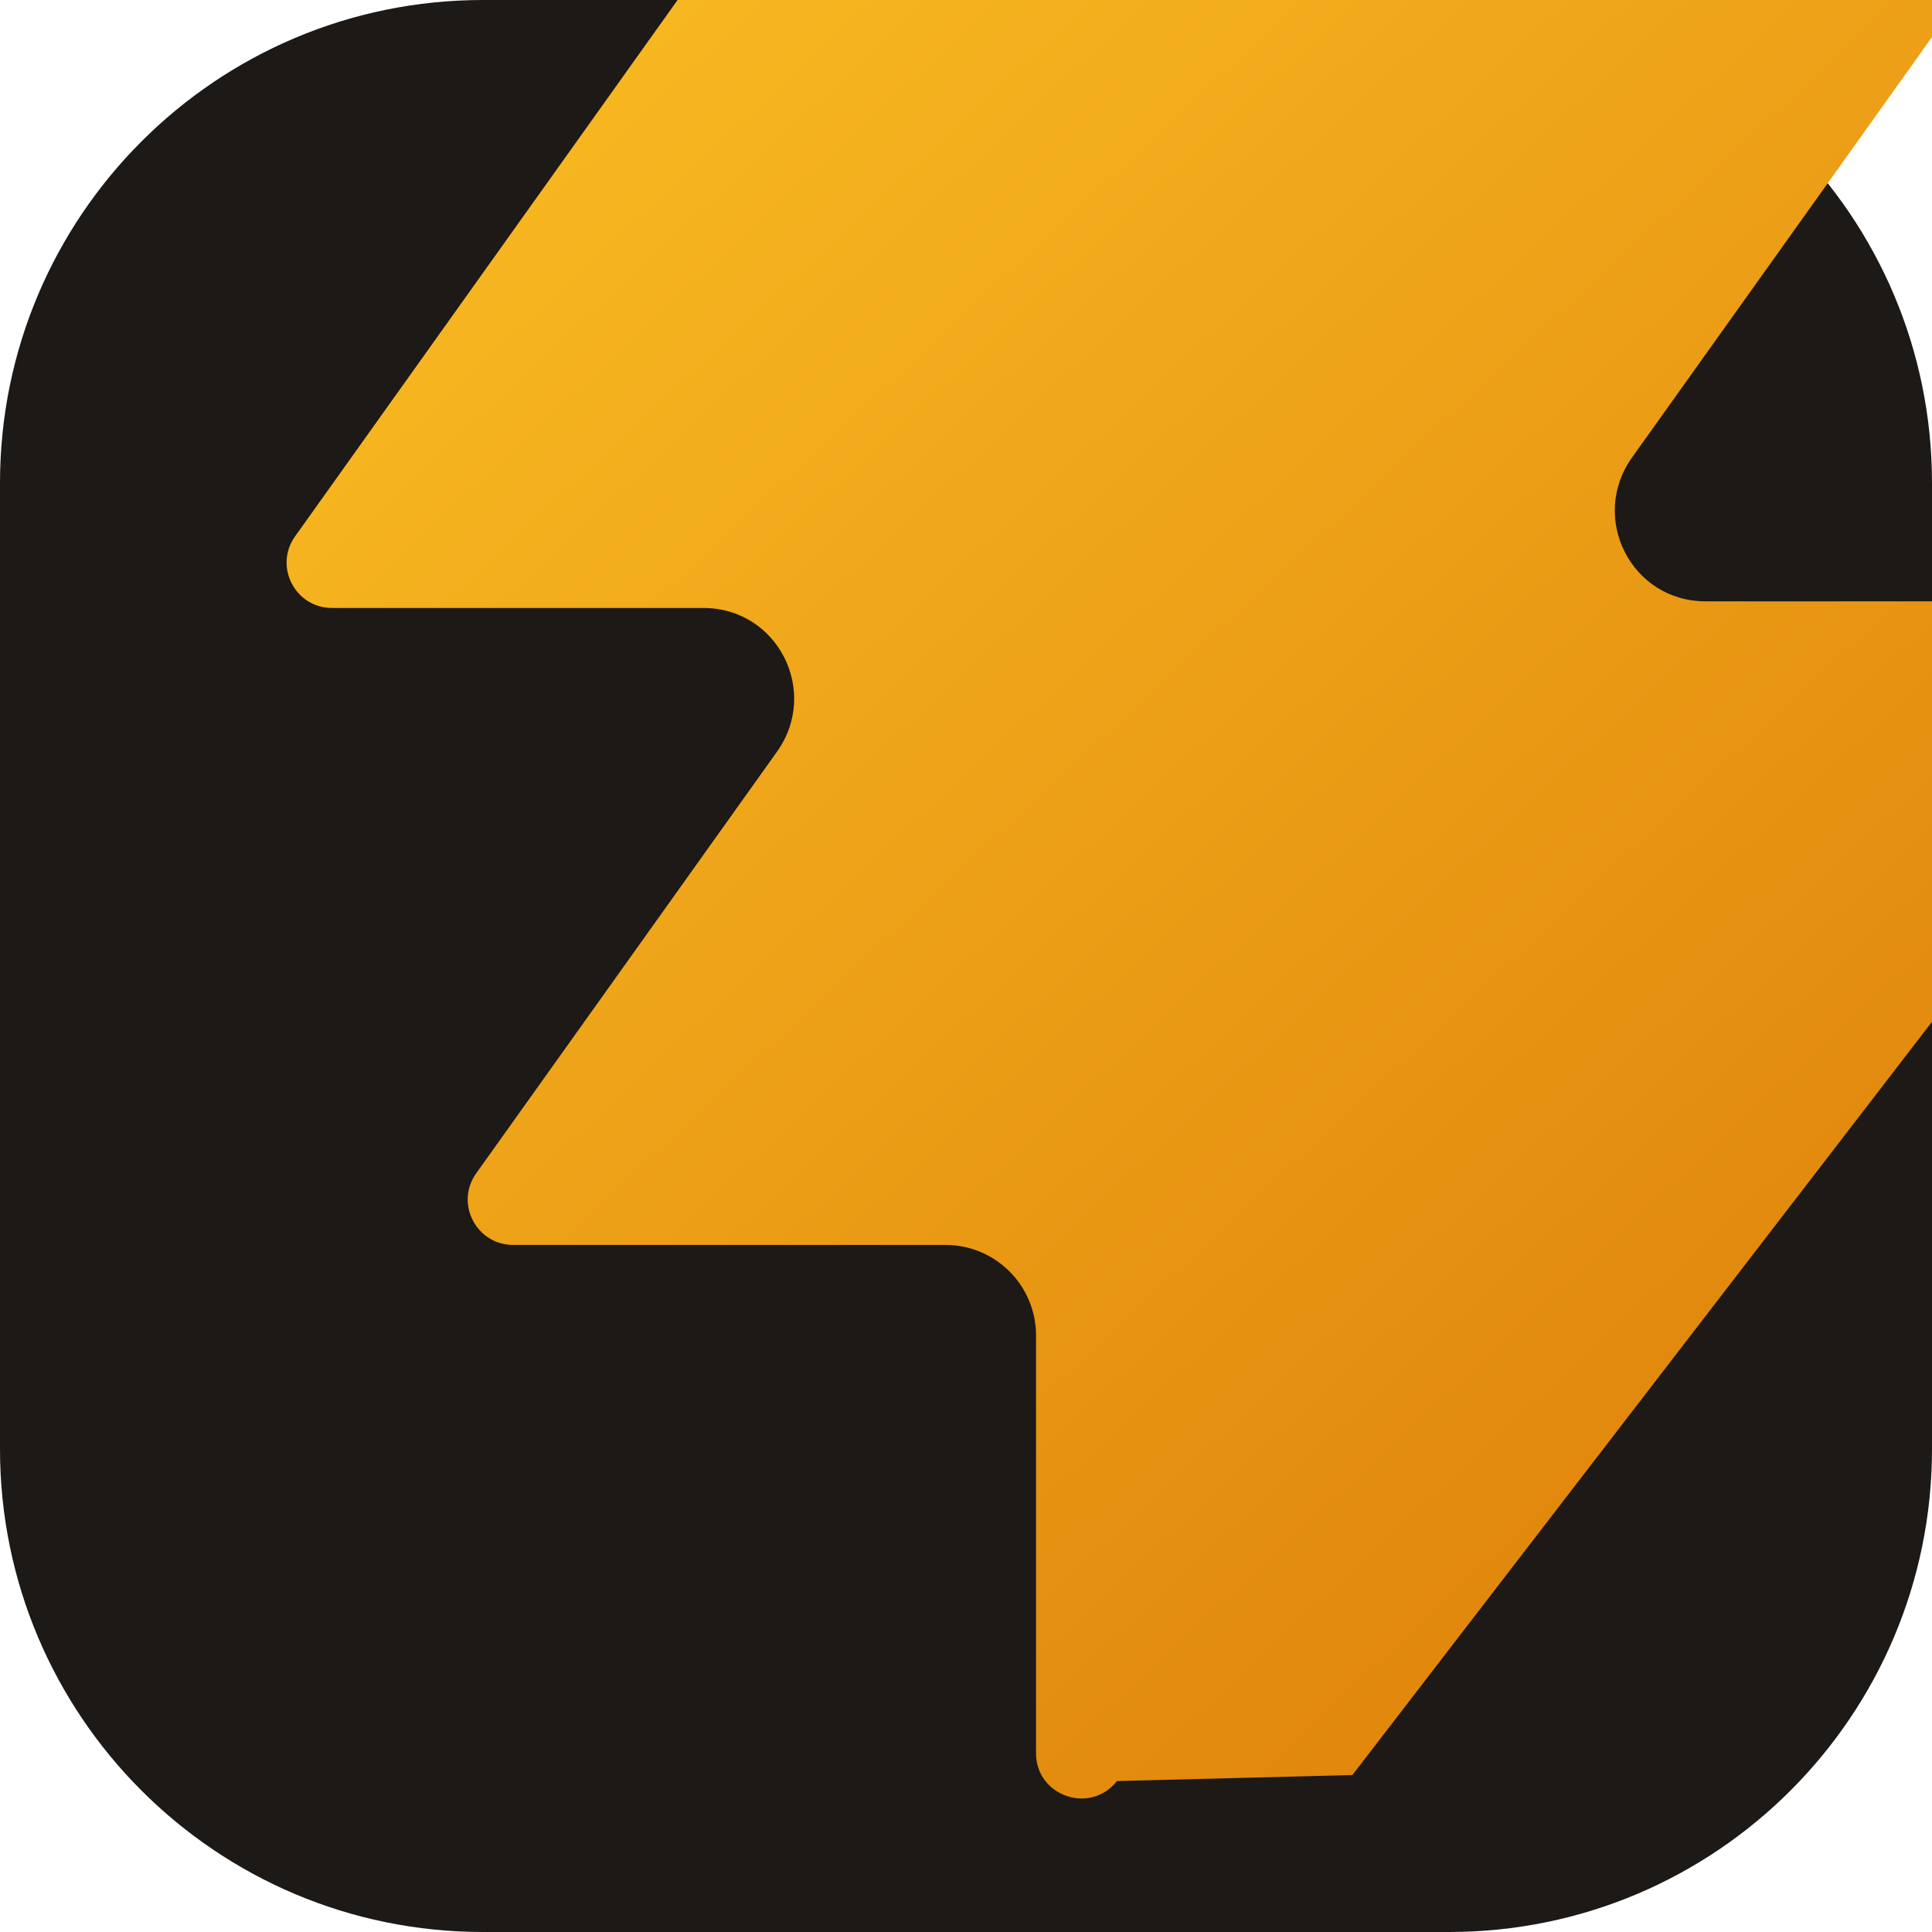
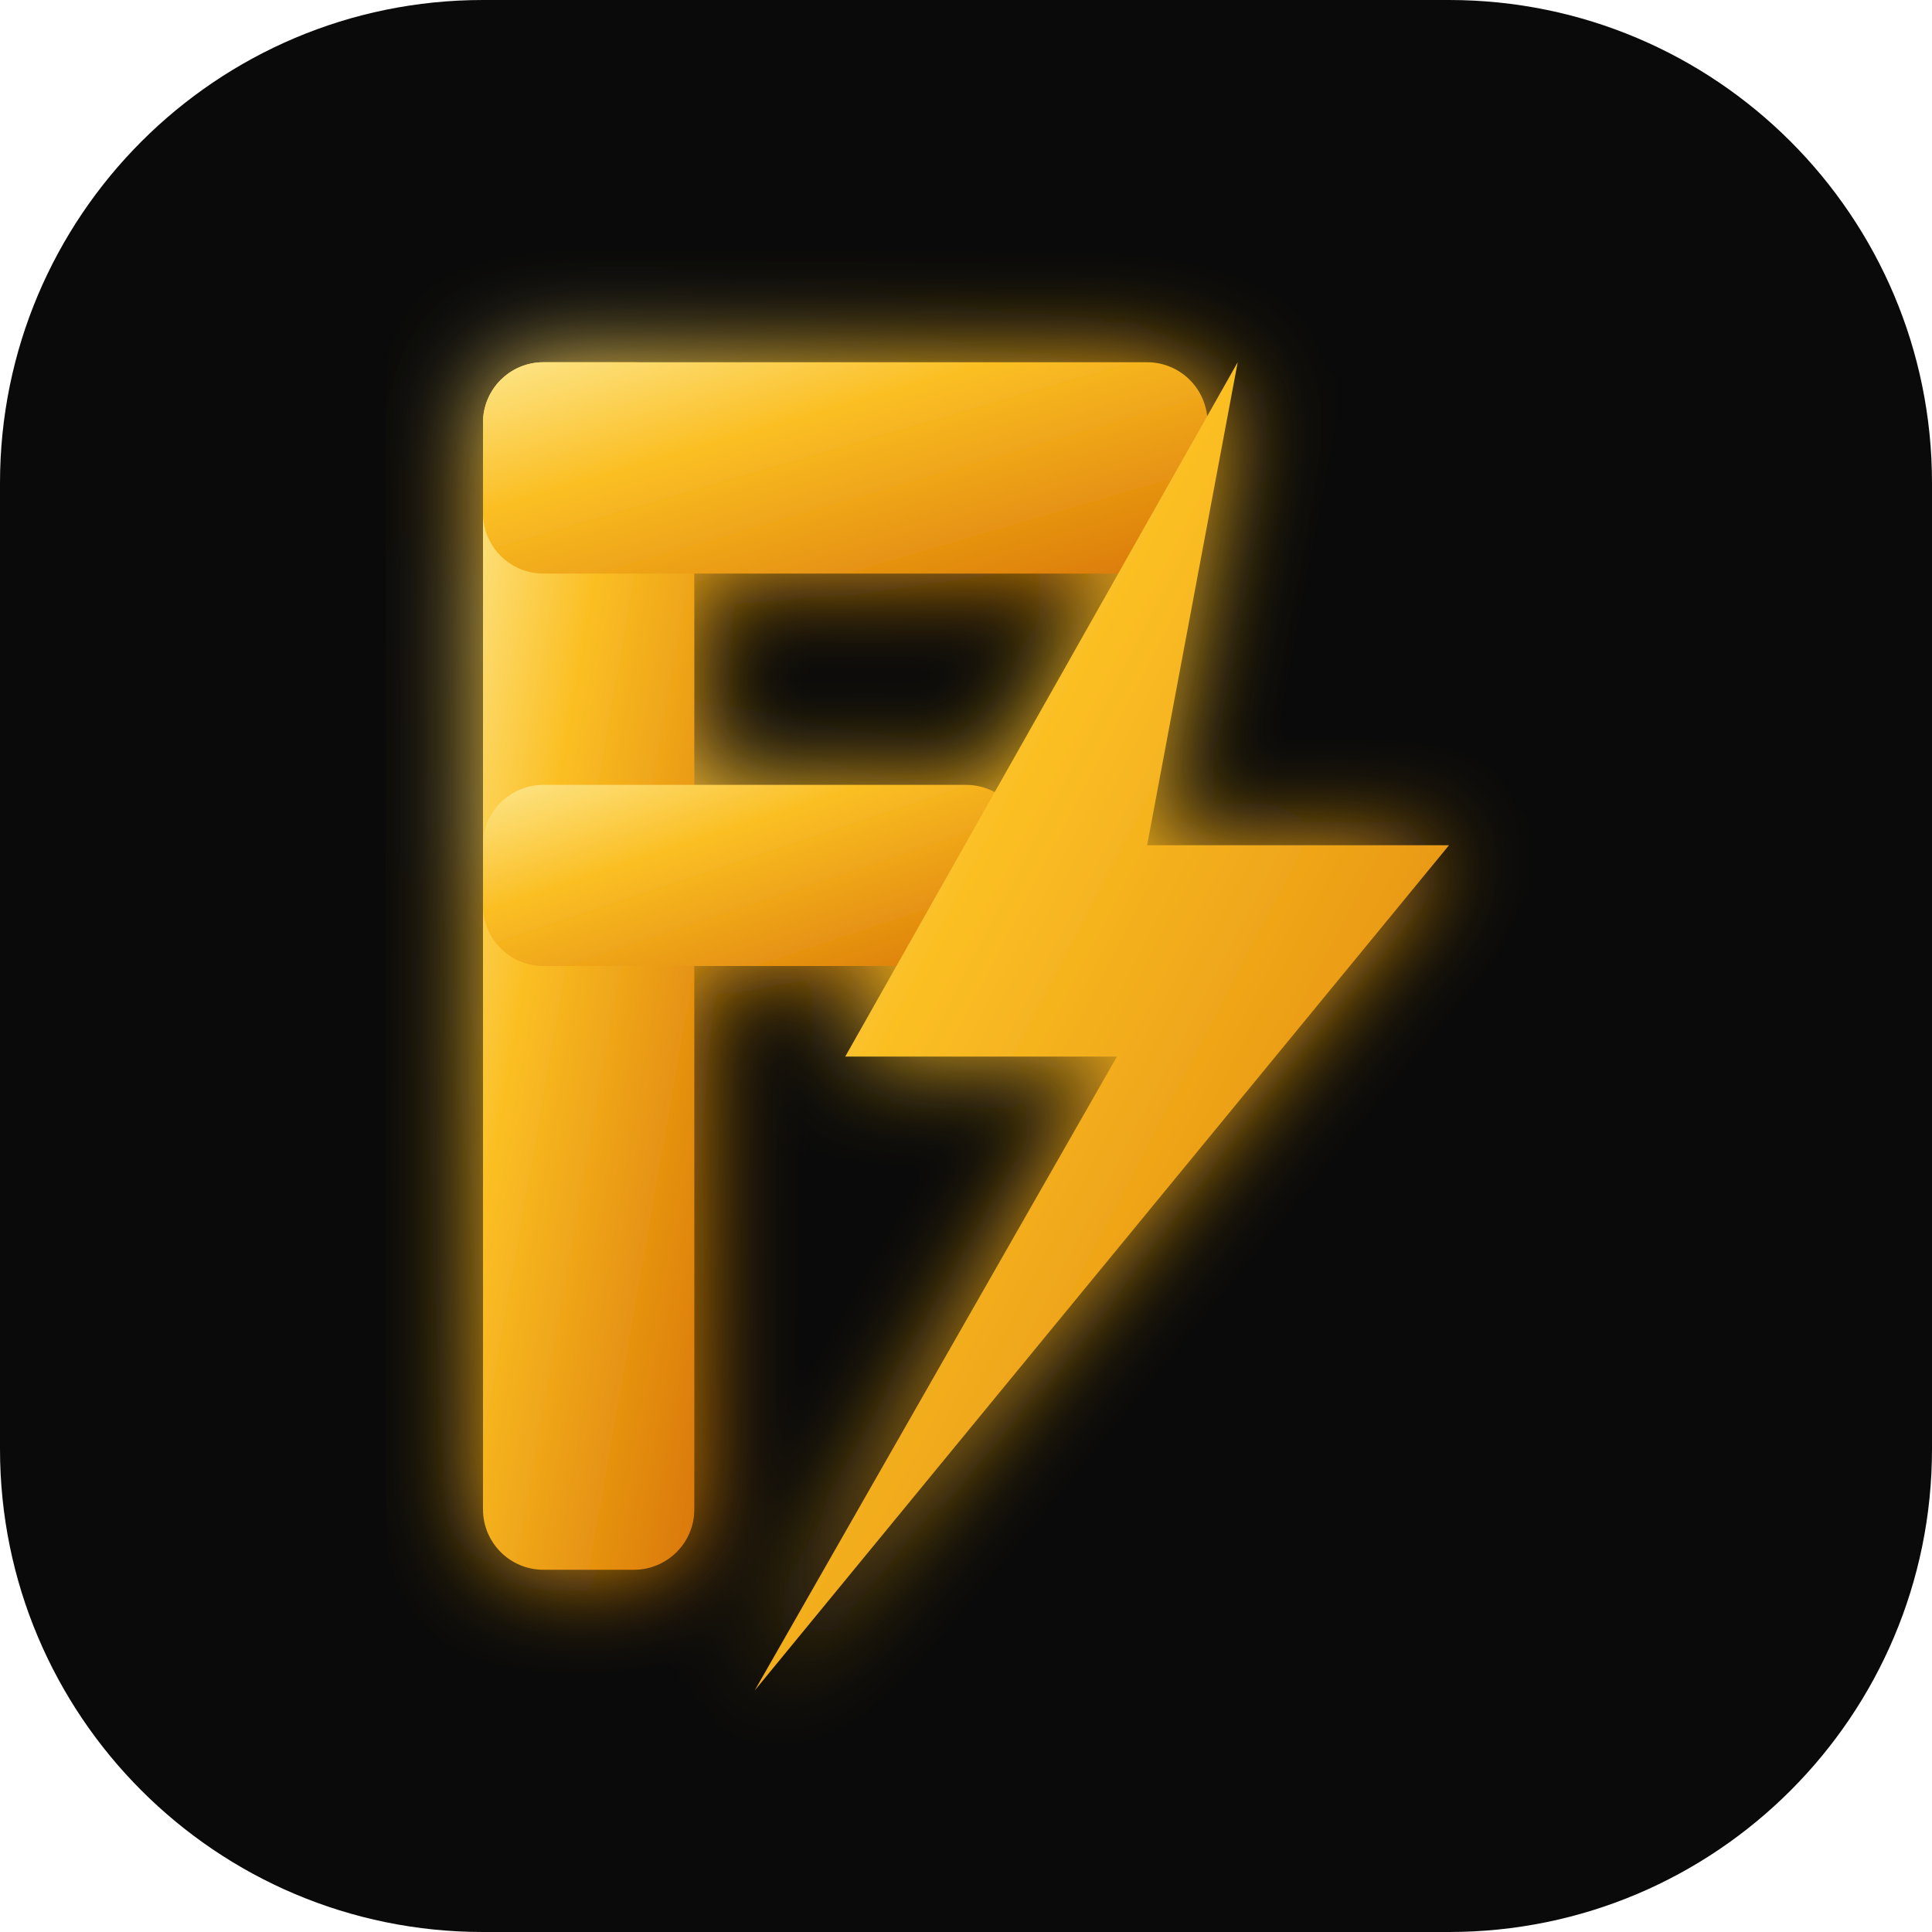
<svg xmlns="http://www.w3.org/2000/svg" width="32" height="32" viewBox="0 0 32 32">
  <defs>
-     <linearGradient id="thunderGradient" x1="0%" y1="0%" x2="100%" y2="100%">
-       <stop offset="0%" stop-color="#FBBF24" />
+     <linearGradient id="boltGrad" x1="0%" y1="0%" x2="100%" y2="100%">
+       <stop offset="0%" stop-color="#FDE68A" />
+       <stop offset="35%" stop-color="#FBBF24" />
      <stop offset="100%" stop-color="#D97706" />
    </linearGradient>
+     <filter id="glow">
+       <feGaussianBlur stdDeviation="0.8" result="blur" />
+       <feMerge>
+         <feMergeNode in="blur" />
+         <feMergeNode in="SourceGraphic" />
+       </feMerge>
+     </filter>
  </defs>
-   <rect width="32" height="32" rx="8" fill="#1C1917" />
-   <path fill="url(#thunderGradient)" d="M18.5 29.5c-.44.56-1.34.25-1.34-.46v-6.92a1.5 1.5 0 0 0-1.5-1.5H8.5c-.61 0-.97-.69-.61-1.19l4.98-6.98c.71-1 .01-2.38-1.22-2.38H5.5c-.61 0-.97-.69-.61-1.19l6.44-9.03a1.07 1.07 0 0 1 .87-.44h19.2c.61 0 .97.69.61 1.19l-4.98 6.98c-.71 1-.01 2.38 1.22 2.38h7.58c.63 0 .98.72.59 1.22l-14.02 18.22z" />
+   <rect width="32" height="32" rx="8" fill="#0A0A0A" />
+   <g filter="url(#glow)">
+     <rect x="8" y="6" width="3.5" height="20" rx="1" fill="url(#boltGrad)" />
+     <rect x="8" y="6" width="12" height="3.5" rx="1" fill="url(#boltGrad)" />
+     <rect x="8" y="13" width="9" height="3" rx="1" fill="url(#boltGrad)" />
+     <path d="M20.5 6 L14 17.5 L18.5 17.5 L12.5 28 L24 14 L19 14 Z" fill="url(#boltGrad)" />
+   </g>
</svg>
